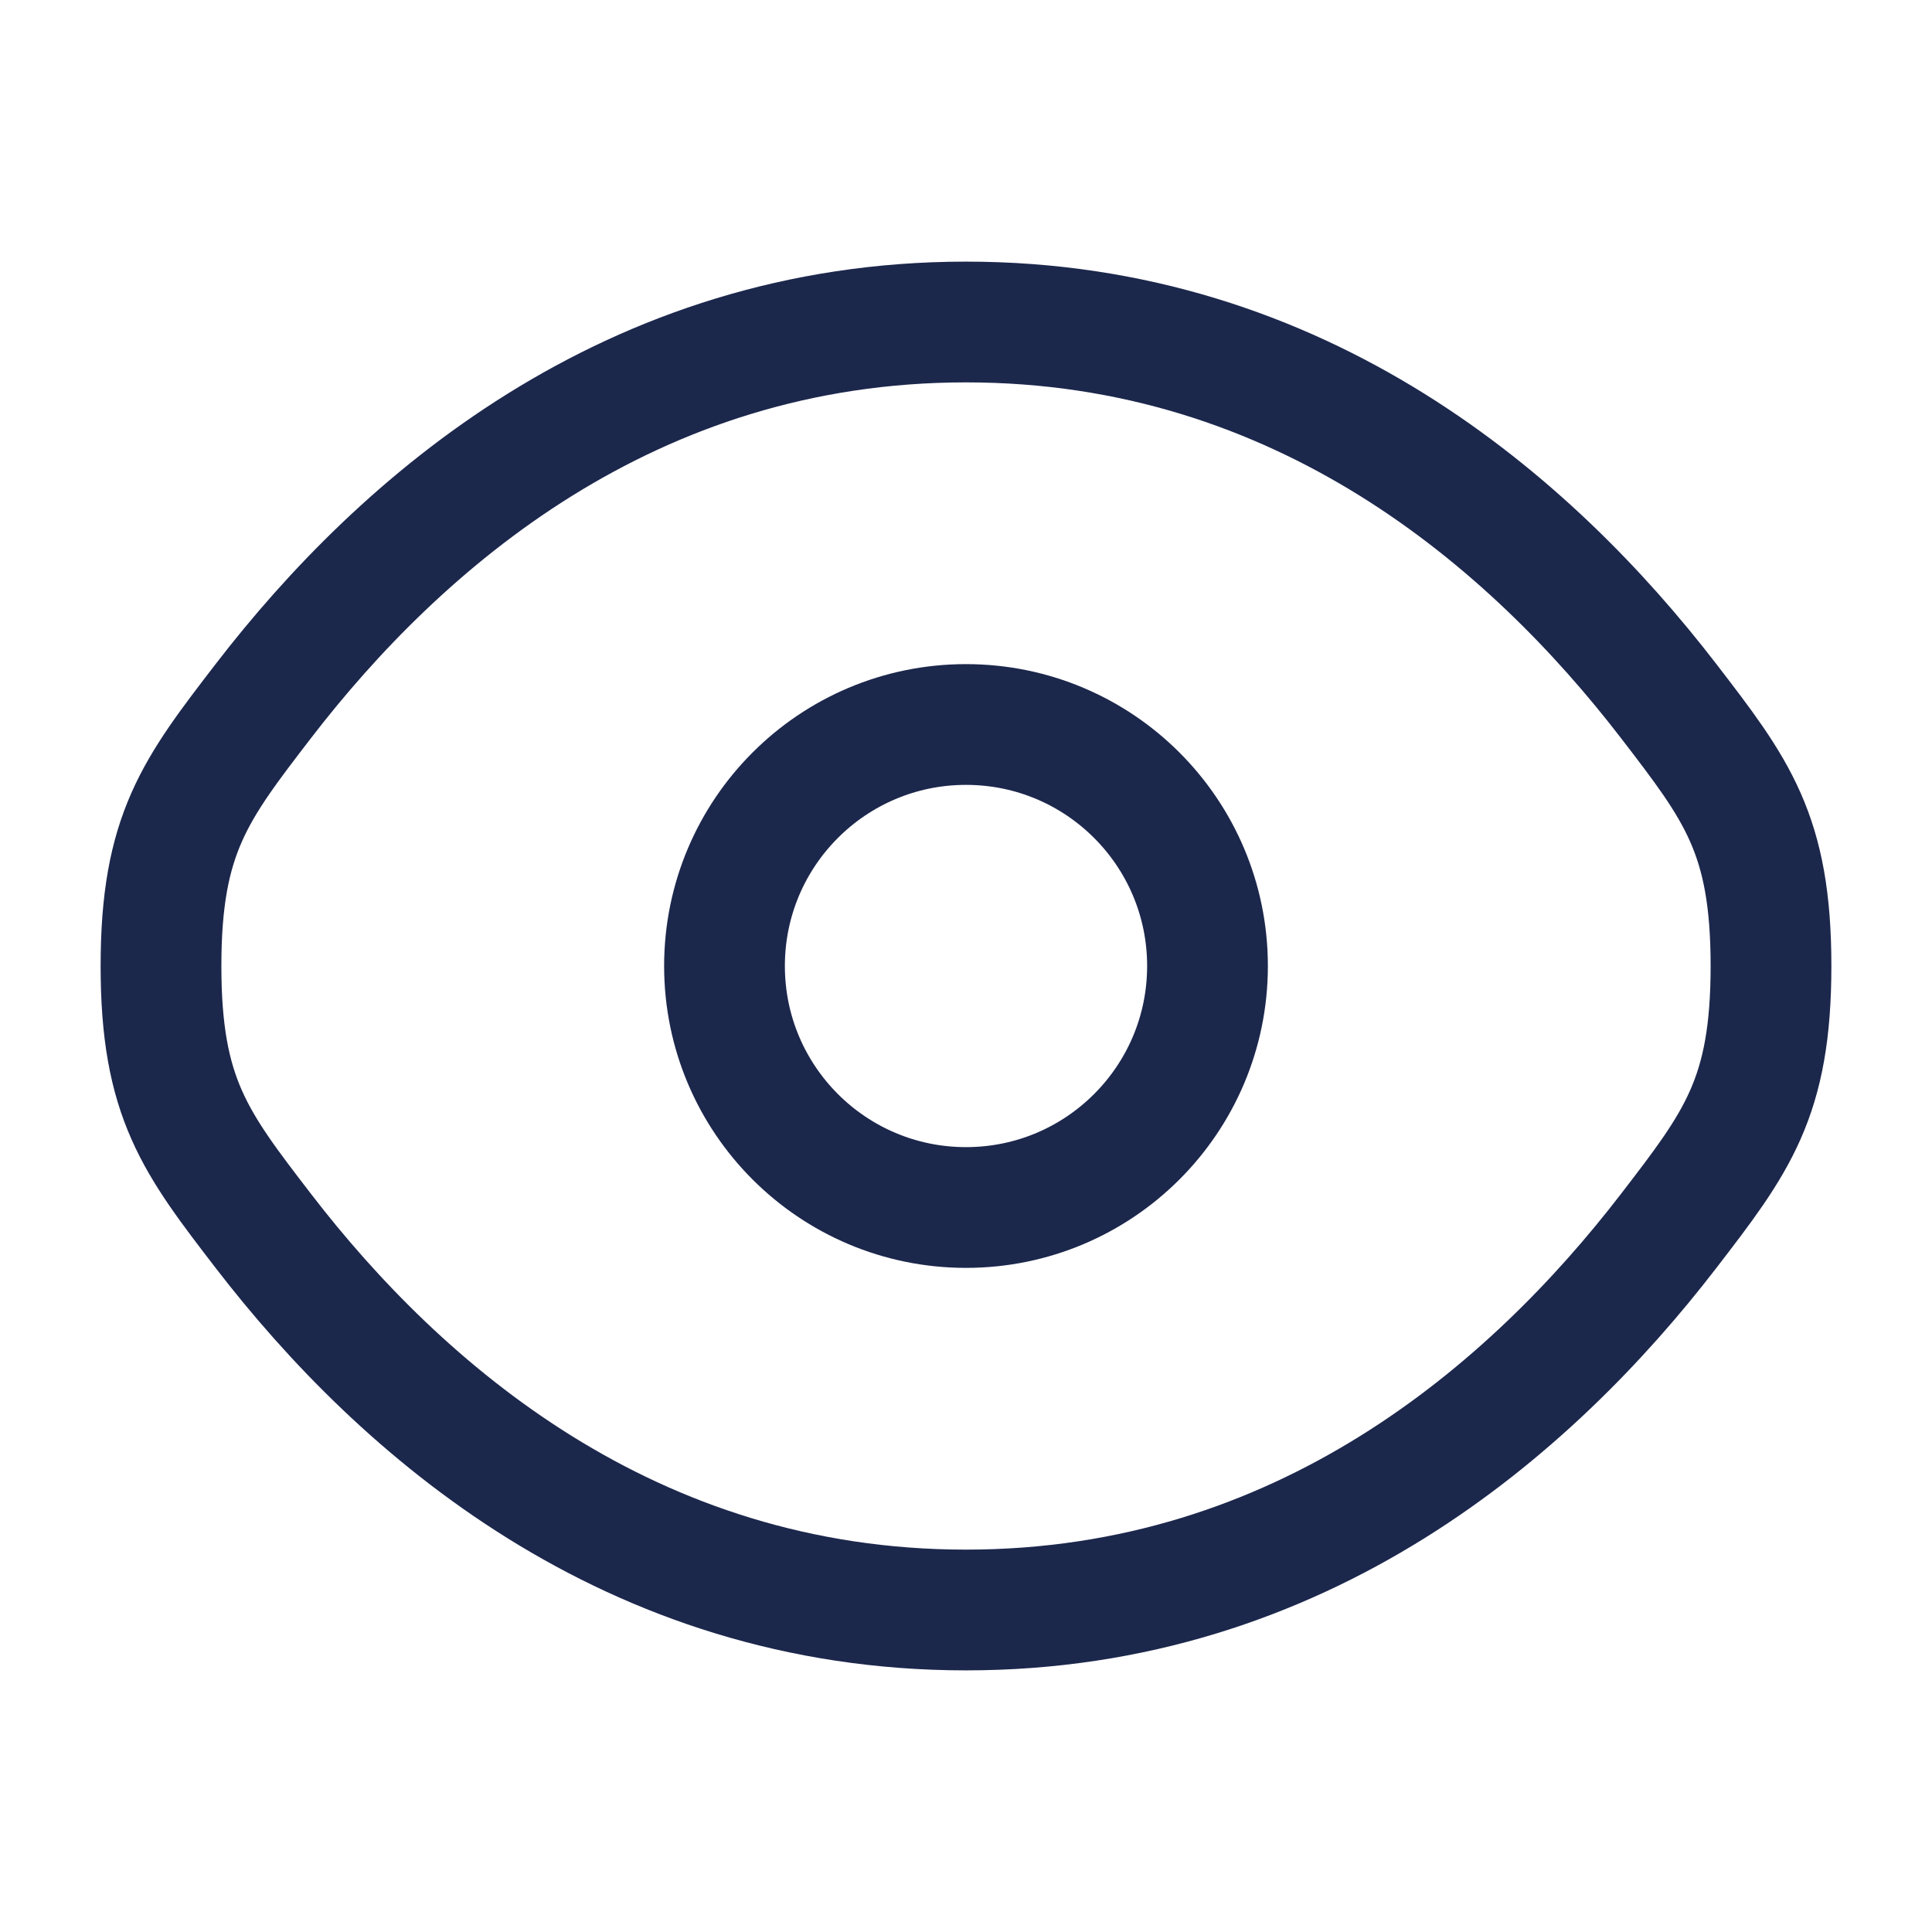
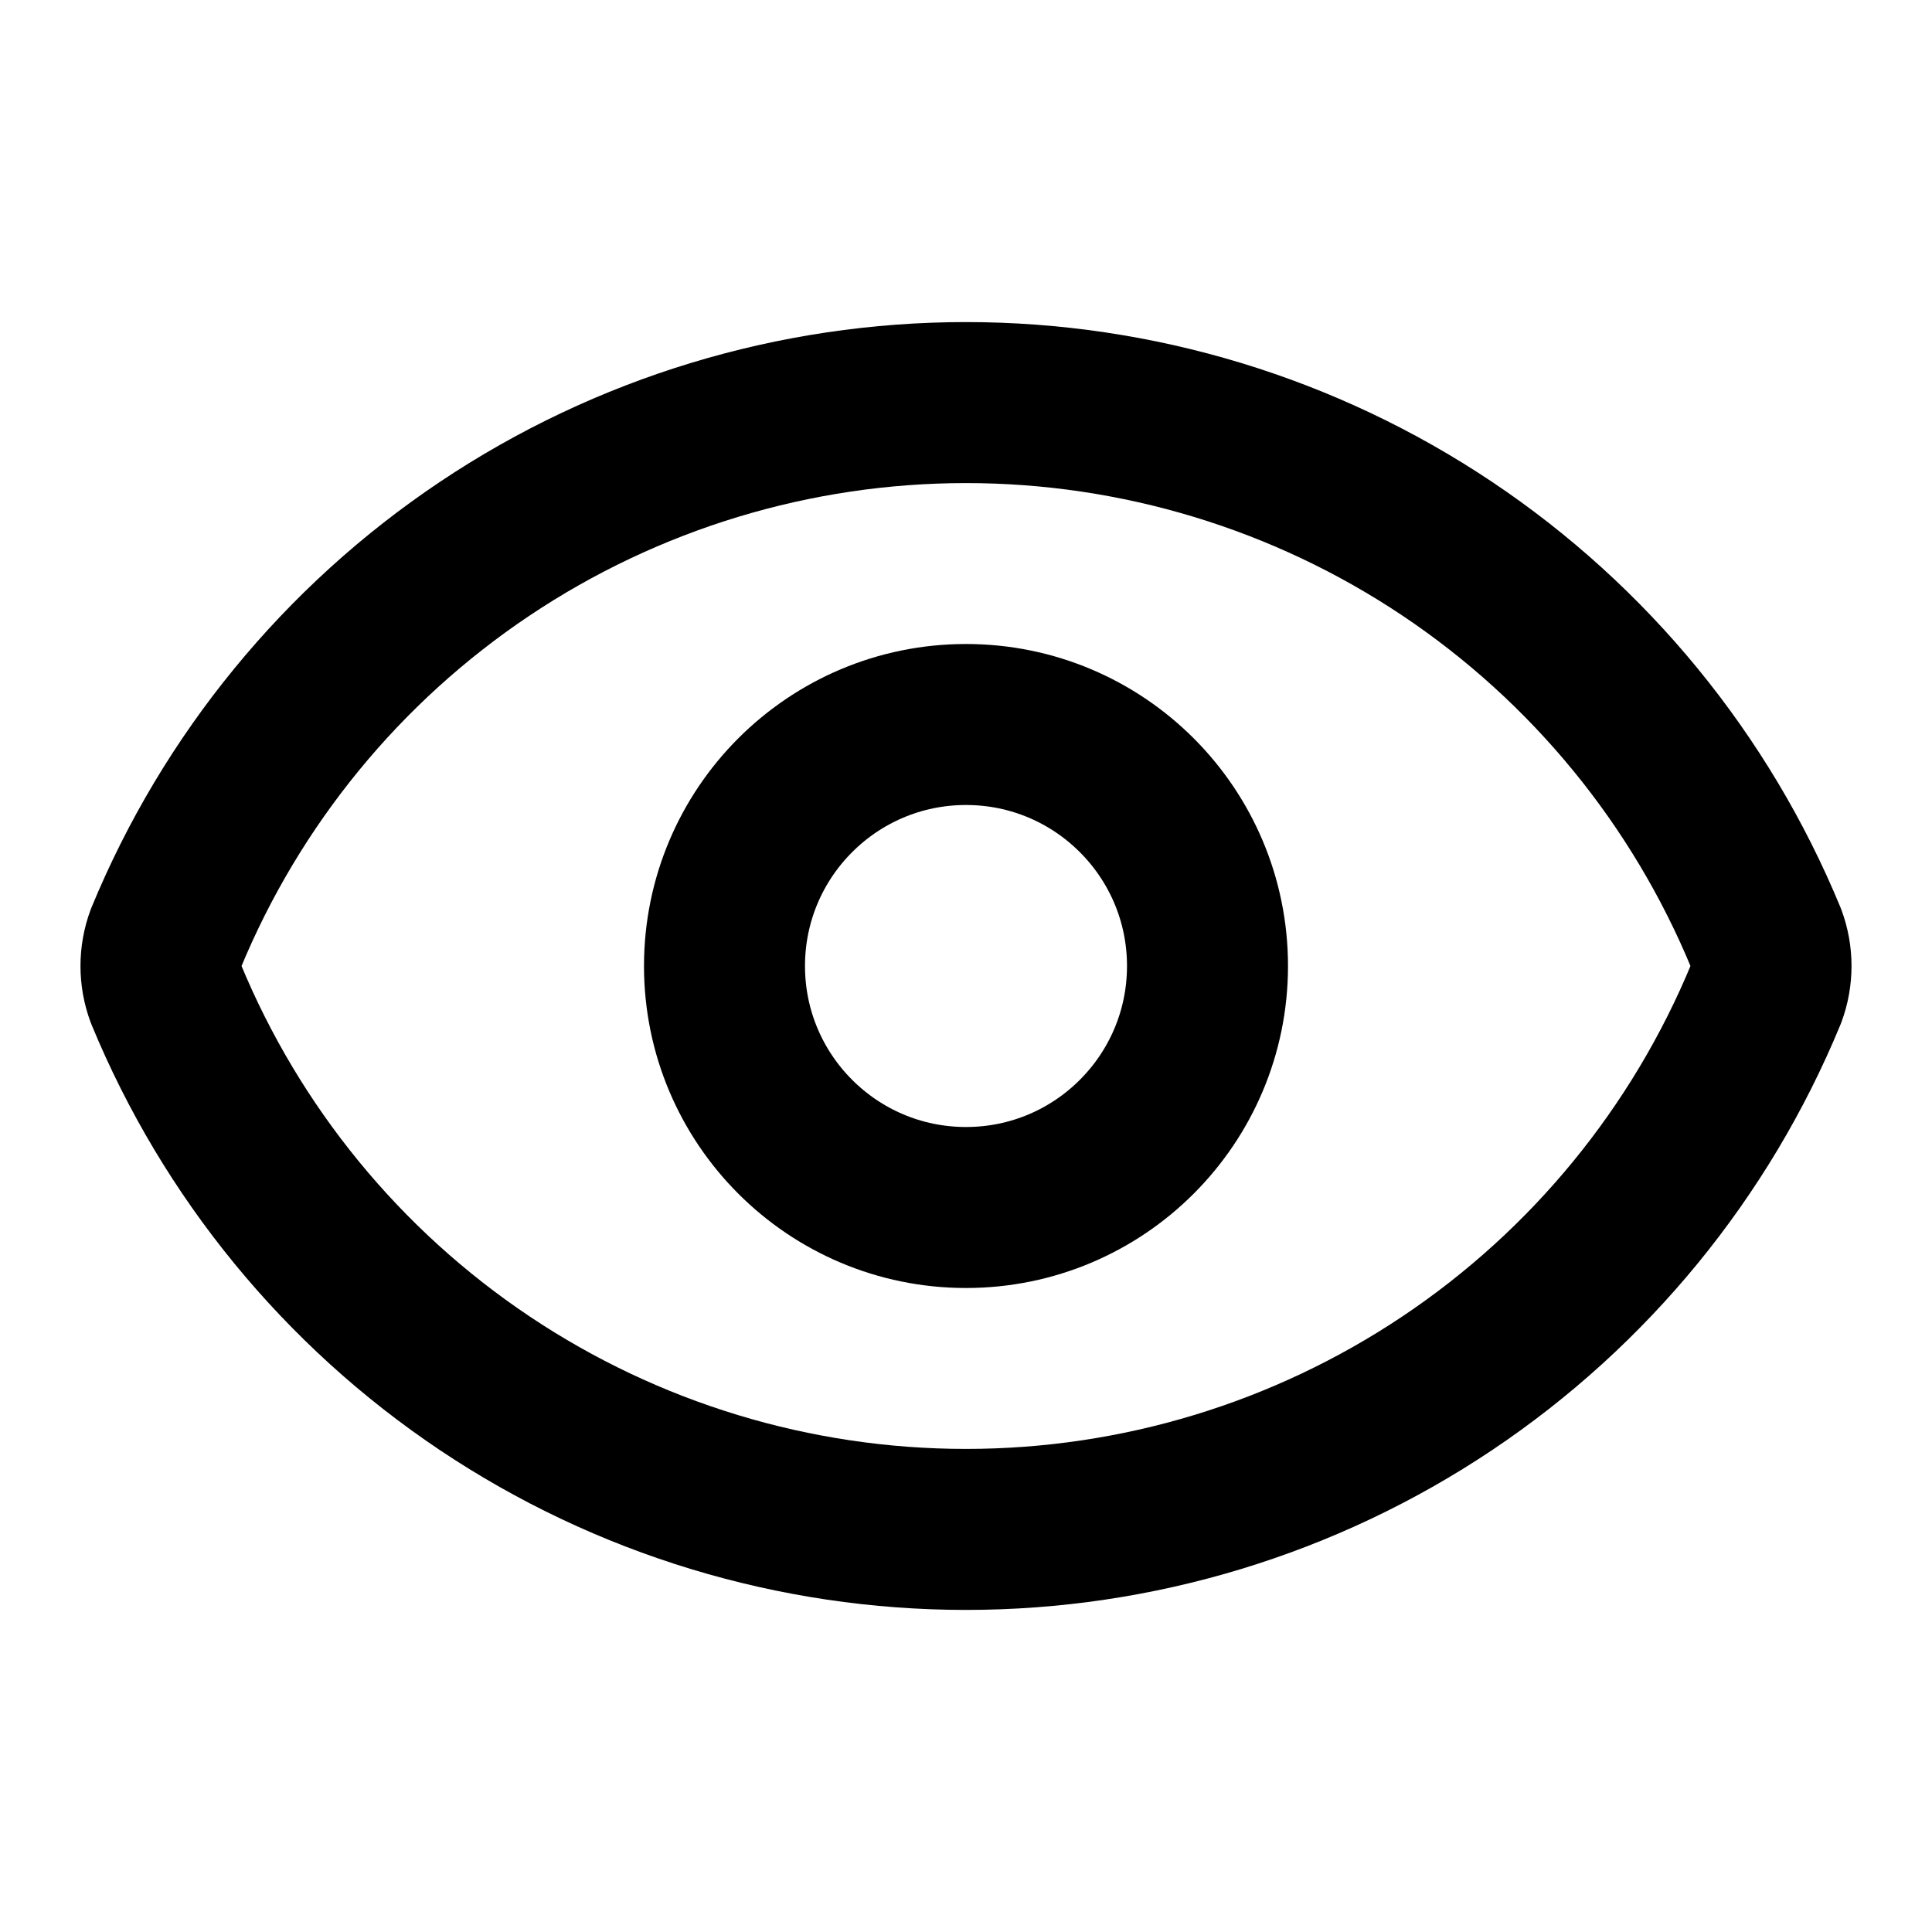
<svg xmlns="http://www.w3.org/2000/svg" width="24" height="24" viewBox="0 0 24 24" fill="none">
-   <path d="M3.275 15.296C2.425 14.191 2 13.639 2 12C2 10.361 2.425 9.809 3.275 8.704C4.972 6.5 7.818 4 12 4C16.182 4 19.028 6.5 20.725 8.704C21.575 9.809 22 10.361 22 12C22 13.639 21.575 14.191 20.725 15.296C19.028 17.5 16.182 20 12 20C7.818 20 4.972 17.5 3.275 15.296Z" stroke="#1C274C" stroke-width="1.5" />
-   <path d="M15 12C15 13.657 13.657 15 12 15C10.343 15 9 13.657 9 12C9 10.343 10.343 9 12 9C13.657 9 15 10.343 15 12Z" stroke="#1C274C" stroke-width="1.5" />
+   <path d="M2.062 11.652C1.979 11.877 1.979 12.123 2.062 12.348C2.874 14.316 4.252 15.999 6.021 17.183C7.79 18.367 9.871 18.999 12 18.999C14.129 18.999 16.21 18.367 17.979 17.183C19.748 15.999 21.126 14.316 21.938 12.348C22.021 12.123 22.021 11.877 21.938 11.652C21.126 9.684 19.748 8.001 17.979 6.817C16.21 5.633 14.129 5.001 12 5.001C9.871 5.001 7.79 5.633 6.021 6.817C4.252 8.001 2.874 9.684 2.062 11.652Z" stroke="black" stroke-width="2" stroke-linecap="round" stroke-linejoin="round" />
+   <path d="M12 15C13.657 15 15 13.657 15 12C15 10.343 13.657 9 12 9C10.343 9 9 10.343 9 12C9 13.657 10.343 15 12 15Z" stroke="black" stroke-width="2" stroke-linecap="round" stroke-linejoin="round" />
</svg>
